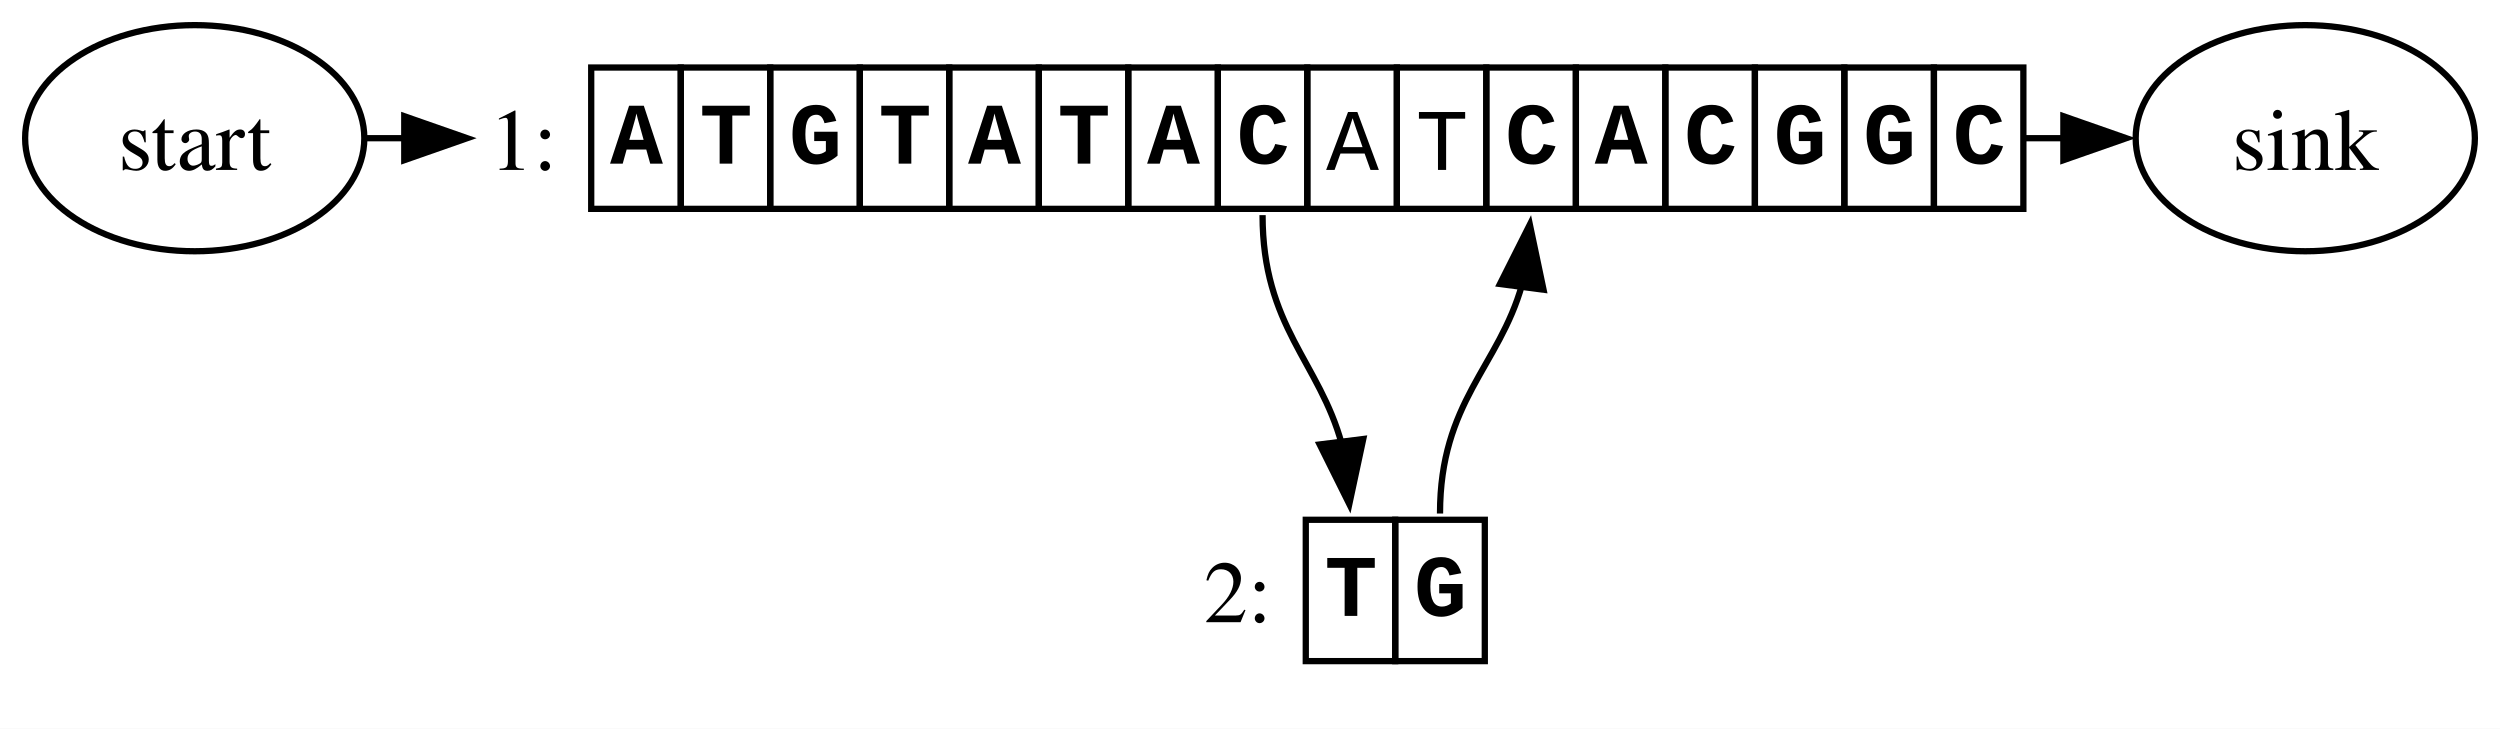
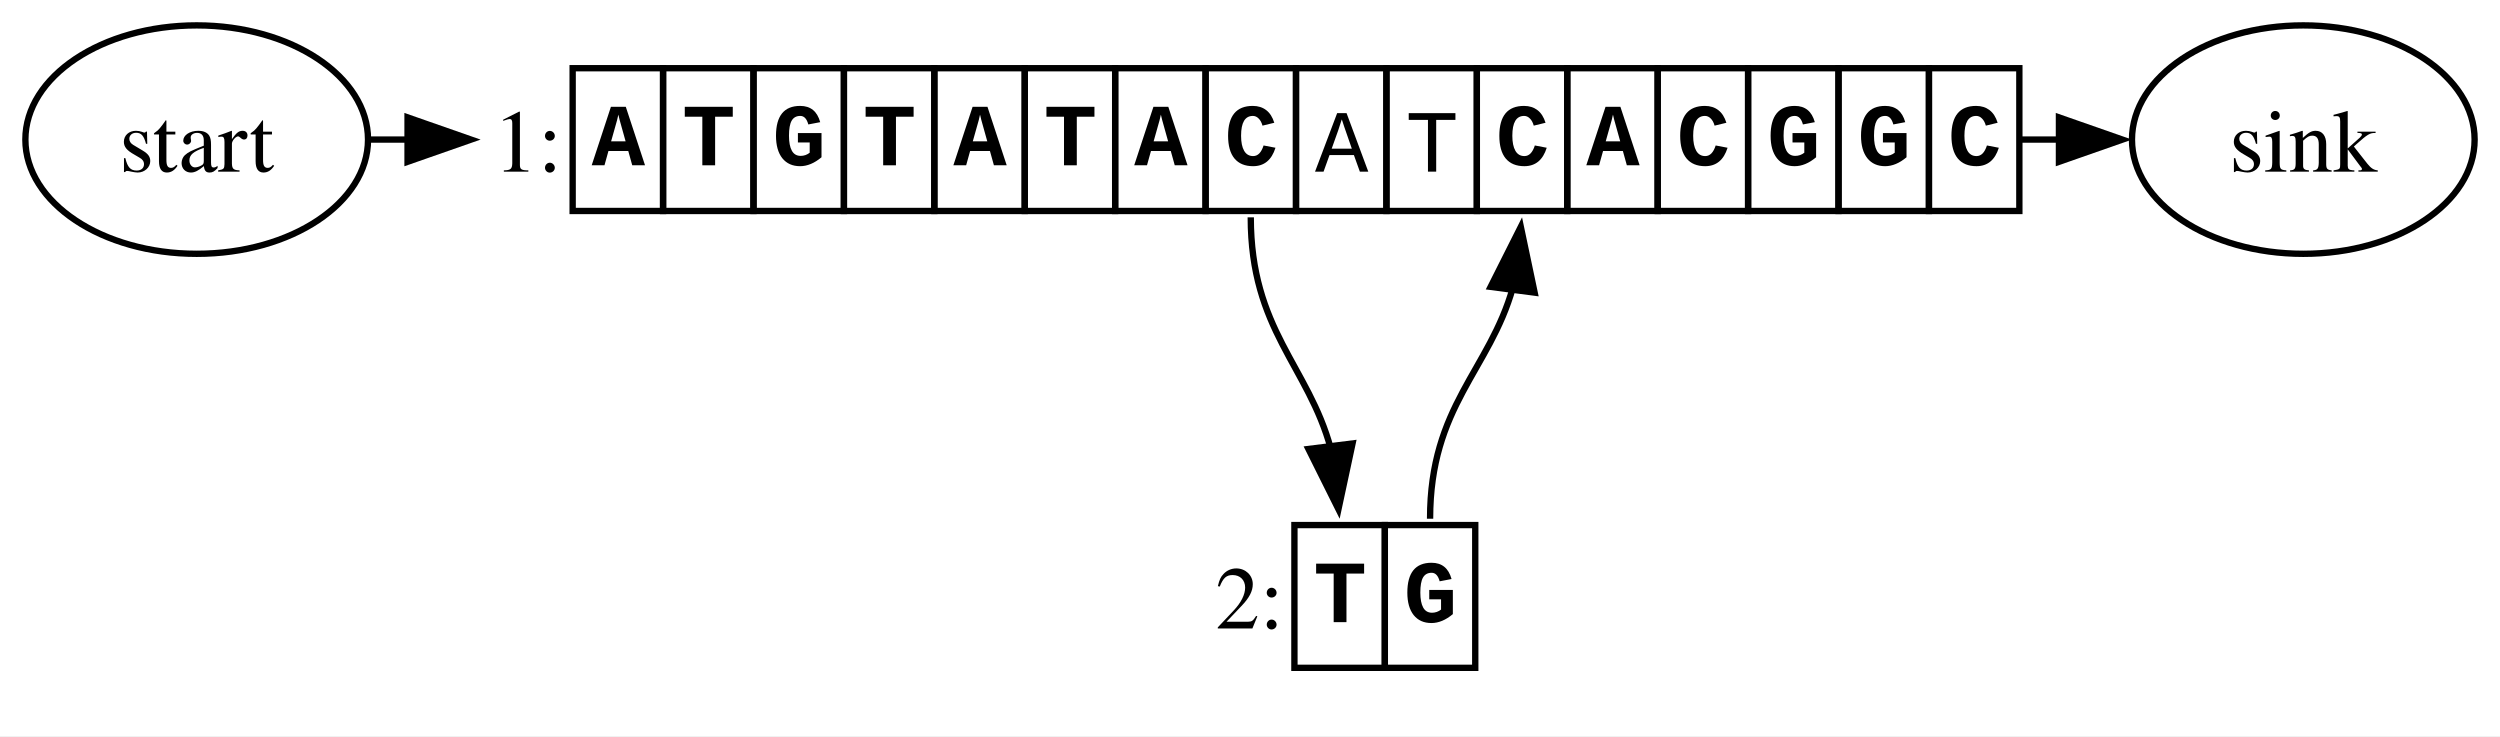
- <svg xmlns="http://www.w3.org/2000/svg" width="398pt" height="116pt" viewBox="0.00 0.00 398.00 116.00">
+ <svg xmlns="http://www.w3.org/2000/svg" width="394pt" height="116pt" viewBox="0.00 0.00 394.00 116.00">
  <g id="graph0" class="graph" transform="scale(1 1) rotate(0) translate(4 112)">
-     <polygon fill="white" stroke="none" points="-4,4 -4,-112 394,-112 394,4 -4,4" />
+     <polygon fill="white" stroke="none" points="-4,4 -4,-112 390,-112 390,4 -4,4" />
    <g id="node1" class="node">
      <ellipse fill="none" stroke="black" cx="27" cy="-90" rx="27" ry="18" />
      <text text-anchor="middle" x="27" y="-84.95" font-family="Times,serif" font-size="14.00">start</text>
    </g>
    <g id="node2" class="node">
-       <text text-anchor="start" x="73.88" y="-84.95" font-family="Times,serif" font-size="14.00">1: </text>
-       <polygon fill="none" stroke="black" points="90.12,-78.75 90.12,-101.25 104.38,-101.25 104.38,-78.75 90.12,-78.75" />
-       <text text-anchor="start" x="93.12" y="-85.95" font-family="Courier New" font-weight="bold" font-size="14.00">A</text>
-       <polygon fill="none" stroke="black" points="104.38,-78.75 104.38,-101.25 118.62,-101.25 118.62,-78.75 104.38,-78.75" />
-       <text text-anchor="start" x="107.38" y="-85.95" font-family="Courier New" font-weight="bold" font-size="14.00">T</text>
-       <polygon fill="none" stroke="black" points="118.62,-78.75 118.62,-101.25 132.88,-101.25 132.88,-78.75 118.62,-78.75" />
-       <text text-anchor="start" x="121.62" y="-85.95" font-family="Courier New" font-weight="bold" font-size="14.00">G</text>
-       <polygon fill="none" stroke="black" points="132.88,-78.75 132.88,-101.25 147.12,-101.25 147.12,-78.75 132.88,-78.75" />
-       <text text-anchor="start" x="135.88" y="-85.95" font-family="Courier New" font-weight="bold" font-size="14.00">T</text>
-       <polygon fill="none" stroke="black" points="147.12,-78.75 147.12,-101.25 161.38,-101.25 161.38,-78.75 147.12,-78.75" />
-       <text text-anchor="start" x="150.12" y="-85.95" font-family="Courier New" font-weight="bold" font-size="14.00">A</text>
-       <polygon fill="none" stroke="black" points="161.38,-78.75 161.38,-101.25 175.62,-101.25 175.62,-78.75 161.38,-78.75" />
-       <text text-anchor="start" x="164.38" y="-85.95" font-family="Courier New" font-weight="bold" font-size="14.00">T</text>
-       <polygon fill="none" stroke="black" points="175.62,-78.75 175.62,-101.25 189.88,-101.25 189.88,-78.75 175.62,-78.75" />
-       <text text-anchor="start" x="178.62" y="-85.95" font-family="Courier New" font-weight="bold" font-size="14.00">A</text>
-       <polygon fill="none" stroke="black" points="189.88,-78.75 189.88,-101.25 204.12,-101.25 204.12,-78.75 189.88,-78.75" />
-       <text text-anchor="start" x="192.88" y="-85.95" font-family="Courier New" font-weight="bold" font-size="14.00">C</text>
-       <polygon fill="none" stroke="black" points="204.12,-78.75 204.12,-101.25 218.38,-101.25 218.38,-78.75 204.12,-78.75" />
-       <text text-anchor="start" x="207.12" y="-84.95" font-family="Courier New" font-size="14.00">A</text>
-       <polygon fill="none" stroke="black" points="218.38,-78.75 218.38,-101.25 232.62,-101.25 232.62,-78.75 218.38,-78.75" />
-       <text text-anchor="start" x="221.38" y="-84.95" font-family="Courier New" font-size="14.00">T</text>
-       <polygon fill="none" stroke="black" points="232.62,-78.75 232.62,-101.25 246.88,-101.25 246.88,-78.75 232.62,-78.75" />
-       <text text-anchor="start" x="235.62" y="-85.95" font-family="Courier New" font-weight="bold" font-size="14.00">C</text>
-       <polygon fill="none" stroke="black" points="246.88,-78.75 246.88,-101.25 261.12,-101.25 261.12,-78.75 246.88,-78.75" />
-       <text text-anchor="start" x="249.88" y="-85.95" font-family="Courier New" font-weight="bold" font-size="14.00">A</text>
-       <polygon fill="none" stroke="black" points="261.12,-78.75 261.12,-101.25 275.38,-101.25 275.38,-78.75 261.12,-78.75" />
-       <text text-anchor="start" x="264.12" y="-85.95" font-family="Courier New" font-weight="bold" font-size="14.00">C</text>
-       <polygon fill="none" stroke="black" points="275.38,-78.75 275.38,-101.25 289.62,-101.25 289.62,-78.75 275.38,-78.75" />
-       <text text-anchor="start" x="278.38" y="-85.95" font-family="Courier New" font-weight="bold" font-size="14.00">G</text>
-       <polygon fill="none" stroke="black" points="289.62,-78.75 289.62,-101.25 303.88,-101.25 303.88,-78.75 289.62,-78.75" />
-       <text text-anchor="start" x="292.62" y="-85.95" font-family="Courier New" font-weight="bold" font-size="14.00">G</text>
-       <polygon fill="none" stroke="black" points="303.88,-78.75 303.88,-101.25 318.12,-101.25 318.12,-78.75 303.88,-78.75" />
-       <text text-anchor="start" x="306.88" y="-85.95" font-family="Courier New" font-weight="bold" font-size="14.00">C</text>
+       <text text-anchor="start" x="73.75" y="-84.95" font-family="Times,serif" font-size="14.00">1:</text>
+       <polygon fill="none" stroke="black" points="86.25,-78.75 86.25,-101.25 100.5,-101.25 100.5,-78.75 86.25,-78.75" />
+       <text text-anchor="start" x="89.25" y="-85.95" font-family="Courier New" font-weight="bold" font-size="14.00">A</text>
+       <polygon fill="none" stroke="black" points="100.5,-78.75 100.5,-101.25 114.75,-101.25 114.75,-78.75 100.5,-78.75" />
+       <text text-anchor="start" x="103.5" y="-85.95" font-family="Courier New" font-weight="bold" font-size="14.00">T</text>
+       <polygon fill="none" stroke="black" points="114.75,-78.75 114.75,-101.25 129,-101.25 129,-78.75 114.75,-78.75" />
+       <text text-anchor="start" x="117.75" y="-85.95" font-family="Courier New" font-weight="bold" font-size="14.00">G</text>
+       <polygon fill="none" stroke="black" points="129,-78.75 129,-101.25 143.25,-101.25 143.25,-78.75 129,-78.75" />
+       <text text-anchor="start" x="132" y="-85.95" font-family="Courier New" font-weight="bold" font-size="14.00">T</text>
+       <polygon fill="none" stroke="black" points="143.25,-78.75 143.25,-101.25 157.5,-101.25 157.5,-78.75 143.25,-78.75" />
+       <text text-anchor="start" x="146.25" y="-85.95" font-family="Courier New" font-weight="bold" font-size="14.00">A</text>
+       <polygon fill="none" stroke="black" points="157.5,-78.75 157.5,-101.25 171.75,-101.25 171.75,-78.75 157.5,-78.75" />
+       <text text-anchor="start" x="160.5" y="-85.95" font-family="Courier New" font-weight="bold" font-size="14.00">T</text>
+       <polygon fill="none" stroke="black" points="171.75,-78.75 171.75,-101.25 186,-101.25 186,-78.75 171.75,-78.75" />
+       <text text-anchor="start" x="174.75" y="-85.95" font-family="Courier New" font-weight="bold" font-size="14.00">A</text>
+       <polygon fill="none" stroke="black" points="186,-78.75 186,-101.25 200.25,-101.25 200.25,-78.75 186,-78.75" />
+       <text text-anchor="start" x="189" y="-85.95" font-family="Courier New" font-weight="bold" font-size="14.00">C</text>
+       <polygon fill="none" stroke="black" points="200.25,-78.75 200.25,-101.25 214.5,-101.25 214.5,-78.75 200.25,-78.75" />
+       <text text-anchor="start" x="203.25" y="-84.95" font-family="Courier New" font-size="14.00">A</text>
+       <polygon fill="none" stroke="black" points="214.5,-78.75 214.5,-101.25 228.75,-101.25 228.75,-78.75 214.5,-78.75" />
+       <text text-anchor="start" x="217.5" y="-84.95" font-family="Courier New" font-size="14.00">T</text>
+       <polygon fill="none" stroke="black" points="228.75,-78.75 228.75,-101.25 243,-101.25 243,-78.75 228.75,-78.75" />
+       <text text-anchor="start" x="231.75" y="-85.95" font-family="Courier New" font-weight="bold" font-size="14.00">C</text>
+       <polygon fill="none" stroke="black" points="243,-78.75 243,-101.25 257.25,-101.25 257.25,-78.75 243,-78.75" />
+       <text text-anchor="start" x="246" y="-85.95" font-family="Courier New" font-weight="bold" font-size="14.00">A</text>
+       <polygon fill="none" stroke="black" points="257.25,-78.75 257.25,-101.25 271.5,-101.25 271.5,-78.75 257.25,-78.75" />
+       <text text-anchor="start" x="260.25" y="-85.95" font-family="Courier New" font-weight="bold" font-size="14.00">C</text>
+       <polygon fill="none" stroke="black" points="271.5,-78.75 271.5,-101.25 285.75,-101.25 285.75,-78.75 271.5,-78.75" />
+       <text text-anchor="start" x="274.5" y="-85.95" font-family="Courier New" font-weight="bold" font-size="14.00">G</text>
+       <polygon fill="none" stroke="black" points="285.75,-78.75 285.75,-101.25 300,-101.25 300,-78.75 285.75,-78.75" />
+       <text text-anchor="start" x="288.75" y="-85.95" font-family="Courier New" font-weight="bold" font-size="14.00">G</text>
+       <polygon fill="none" stroke="black" points="300,-78.75 300,-101.25 314.25,-101.25 314.25,-78.75 300,-78.75" />
+       <text text-anchor="start" x="303" y="-85.95" font-family="Courier New" font-weight="bold" font-size="14.00">C</text>
    </g>
    <g id="edge1" class="edge">
-       <path fill="none" stroke="black" d="M54,-90C56.73,-90 58.76,-90 60.56,-90" />
-       <polygon fill="black" stroke="black" points="60.36,-93.5 70.36,-90 60.36,-86.5 60.36,-93.5" />
+       <path fill="none" stroke="black" d="M54,-90C56.71,-90 58.72,-90 60.52,-90" />
+       <polygon fill="black" stroke="black" points="60.23,-93.5 70.23,-90 60.23,-86.5 60.23,-93.5" />
    </g>
    <g id="node3" class="node">
-       <text text-anchor="start" x="187.62" y="-12.95" font-family="Times,serif" font-size="14.00">2: </text>
-       <polygon fill="none" stroke="black" points="203.88,-6.75 203.88,-29.25 218.12,-29.25 218.12,-6.75 203.88,-6.75" />
-       <text text-anchor="start" x="206.88" y="-13.95" font-family="Courier New" font-weight="bold" font-size="14.00">T</text>
-       <polygon fill="none" stroke="black" points="218.12,-6.75 218.12,-29.25 232.38,-29.25 232.38,-6.75 218.12,-6.75" />
-       <text text-anchor="start" x="221.12" y="-13.95" font-family="Courier New" font-weight="bold" font-size="14.00">G</text>
+       <text text-anchor="start" x="187.5" y="-12.95" font-family="Times,serif" font-size="14.00">2:</text>
+       <polygon fill="none" stroke="black" points="200,-6.75 200,-29.25 214.25,-29.25 214.25,-6.75 200,-6.75" />
+       <text text-anchor="start" x="203" y="-13.95" font-family="Courier New" font-weight="bold" font-size="14.00">T</text>
+       <polygon fill="none" stroke="black" points="214.25,-6.75 214.25,-29.25 228.5,-29.25 228.5,-6.75 214.25,-6.75" />
+       <text text-anchor="start" x="217.25" y="-13.95" font-family="Courier New" font-weight="bold" font-size="14.00">G</text>
    </g>
    <g id="edge2" class="edge">
-       <path fill="none" stroke="black" d="M197,-77.75C197,-60.04 206.07,-54.33 209.61,-41.3" />
-       <polygon fill="black" stroke="black" points="213.03,-42.11 210.81,-31.75 206.09,-41.24 213.03,-42.11" />
+       <path fill="none" stroke="black" d="M193.12,-77.75C193.12,-60.04 202.19,-54.33 205.73,-41.3" />
+       <polygon fill="black" stroke="black" points="209.16,-42.11 206.94,-31.75 202.21,-41.24 209.16,-42.11" />
    </g>
    <g id="node4" class="node">
-       <ellipse fill="none" stroke="black" cx="363" cy="-90" rx="27" ry="18" />
-       <text text-anchor="middle" x="363" y="-84.95" font-family="Times,serif" font-size="14.00">sink</text>
+       <ellipse fill="none" stroke="black" cx="359" cy="-90" rx="27" ry="18" />
+       <text text-anchor="middle" x="359" y="-84.95" font-family="Times,serif" font-size="14.00">sink</text>
    </g>
    <g id="edge3" class="edge">
-       <path fill="none" stroke="black" d="M318.12,-90C320.86,-90 322.88,-90 324.69,-90" />
-       <polygon fill="black" stroke="black" points="324.49,-93.5 334.49,-90 324.49,-86.5 324.49,-93.5" />
+       <path fill="none" stroke="black" d="M314.25,-90C316.96,-90 318.98,-90 320.77,-90" />
+       <polygon fill="black" stroke="black" points="320.49,-93.5 330.49,-90 320.49,-86.5 320.49,-93.5" />
    </g>
    <g id="edge4" class="edge">
-       <path fill="none" stroke="black" d="M225.25,-30.25C225.25,-48.01 234.64,-53.65 238.31,-66.68" />
-       <polygon fill="black" stroke="black" points="234.79,-66.79 239.55,-76.25 241.73,-65.88 234.79,-66.79" />
+       <path fill="none" stroke="black" d="M221.38,-30.25C221.38,-48.01 230.76,-53.65 234.43,-66.68" />
+       <polygon fill="black" stroke="black" points="230.92,-66.79 235.68,-76.25 237.86,-65.88 230.92,-66.79" />
    </g>
  </g>
</svg>
